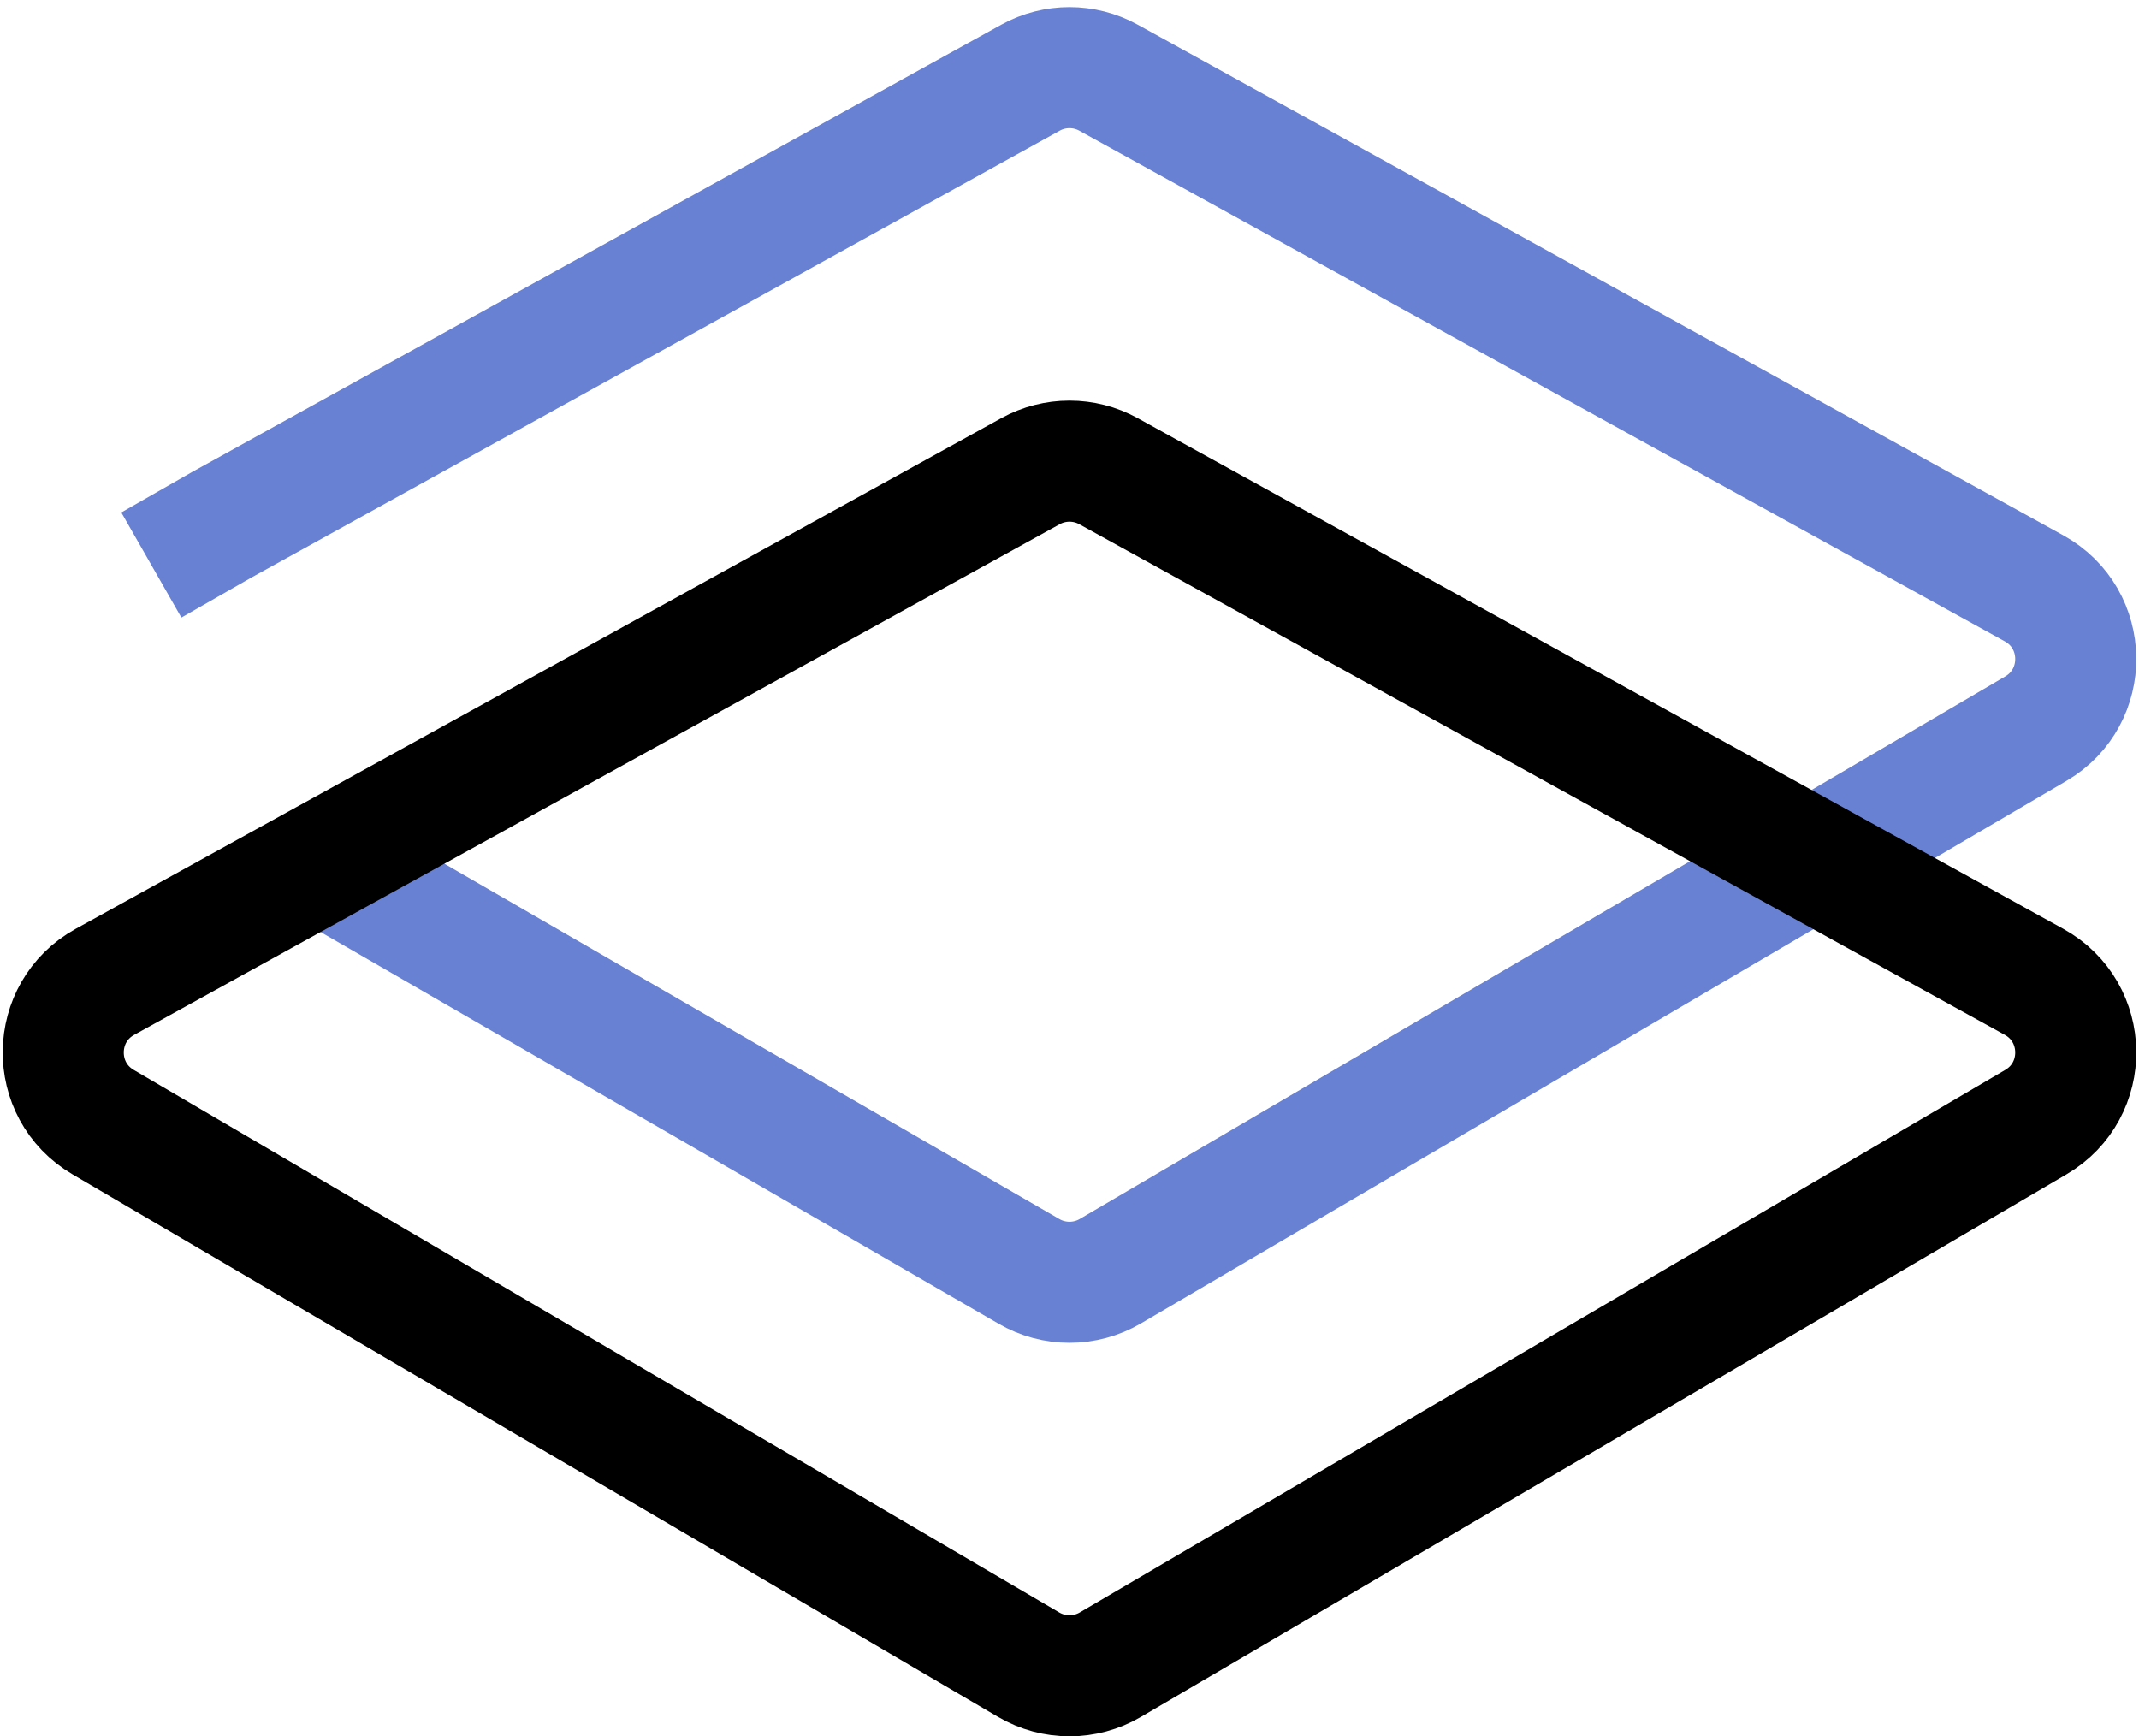
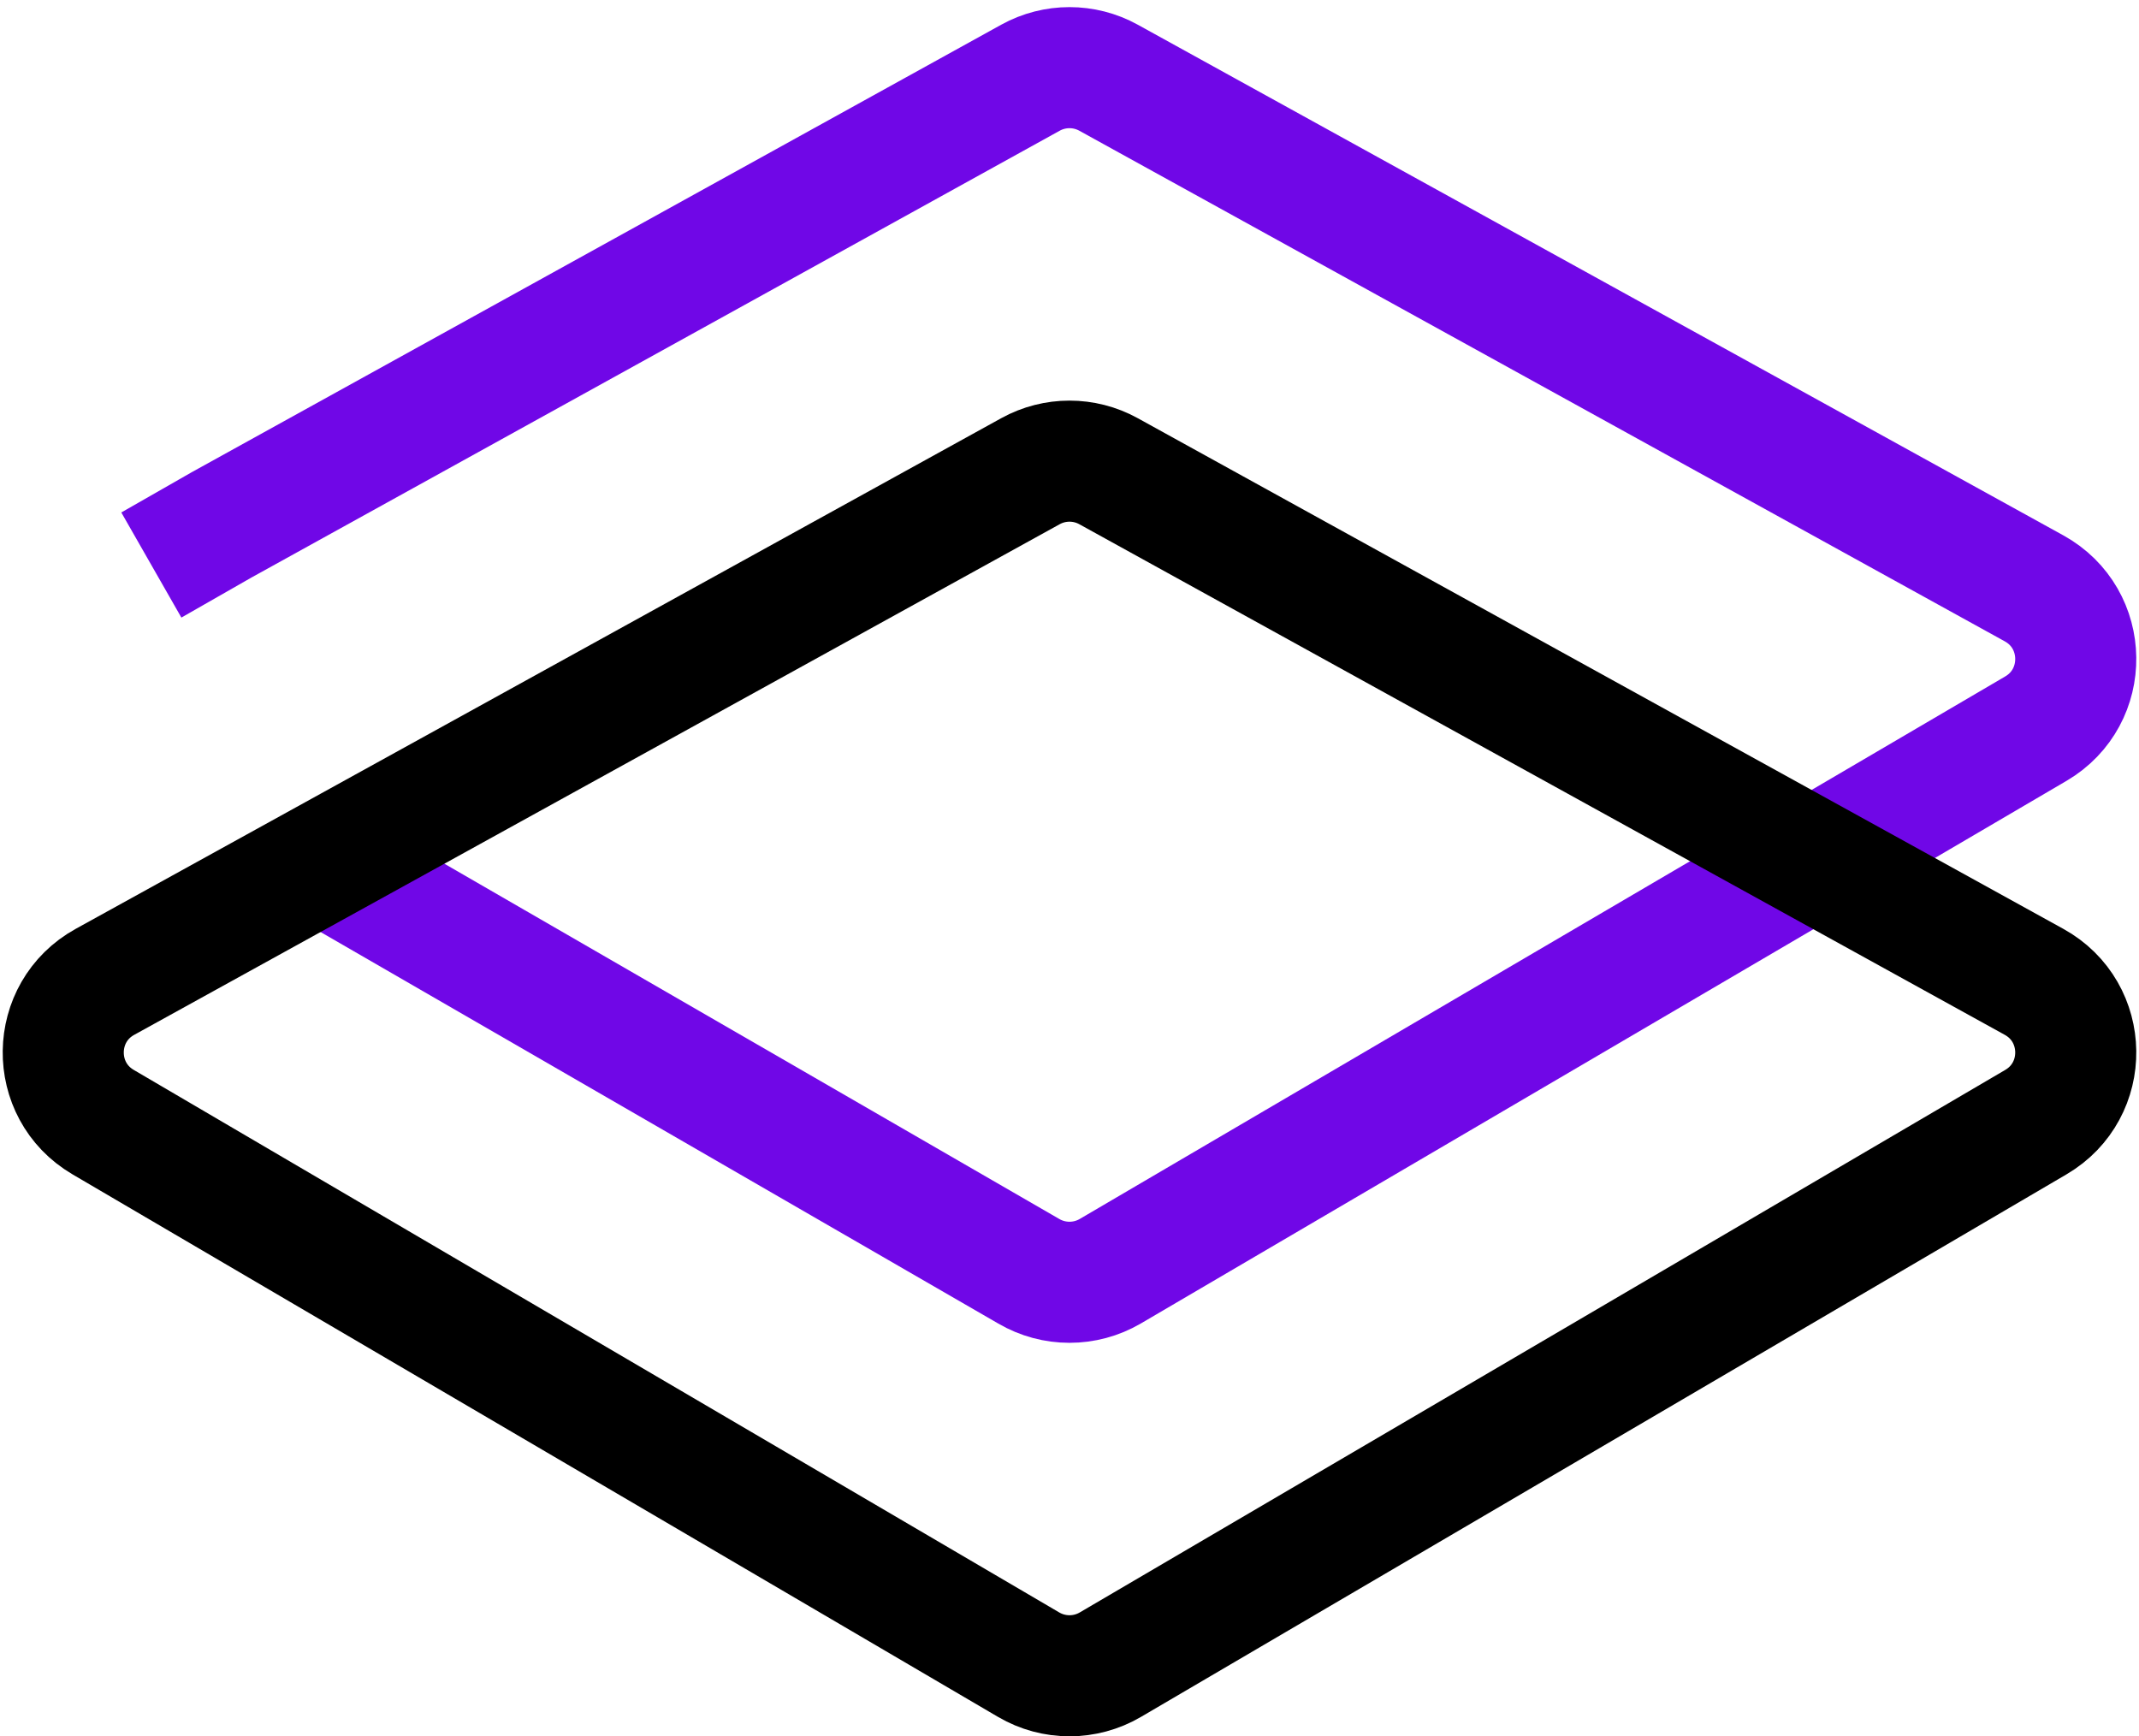
<svg xmlns="http://www.w3.org/2000/svg" width="106" height="86" viewBox="0 0 106 86" fill="none">
-   <path d="M7.5 28L11 26L51.068 3.85C52.27 3.187 53.73 3.187 54.932 3.85L100.798 29.156C103.514 30.654 103.565 34.54 100.889 36.109L55.023 62.996C53.774 63.728 52.226 63.728 50.977 62.996L15.5 42.5" stroke="#6981D3" stroke-width="6" />
+   <path d="M7.5 28L11 26L51.068 3.85C52.27 3.187 53.73 3.187 54.932 3.85L100.798 29.156C103.514 30.654 103.565 34.54 100.889 36.109L55.023 62.996C53.774 63.728 52.226 63.728 50.977 62.996L15.5 42.5" stroke="#7007E7" stroke-width="6" />
  <path d="M5.202 48.656L51.068 23.35C52.27 22.687 53.73 22.687 54.932 23.35L100.798 48.656C103.514 50.154 103.565 54.04 100.889 55.609L55.023 82.496C53.774 83.228 52.226 83.228 50.977 82.496L5.111 55.609C2.435 54.04 2.486 50.154 5.202 48.656Z" stroke="black" stroke-width="6" />
</svg>
